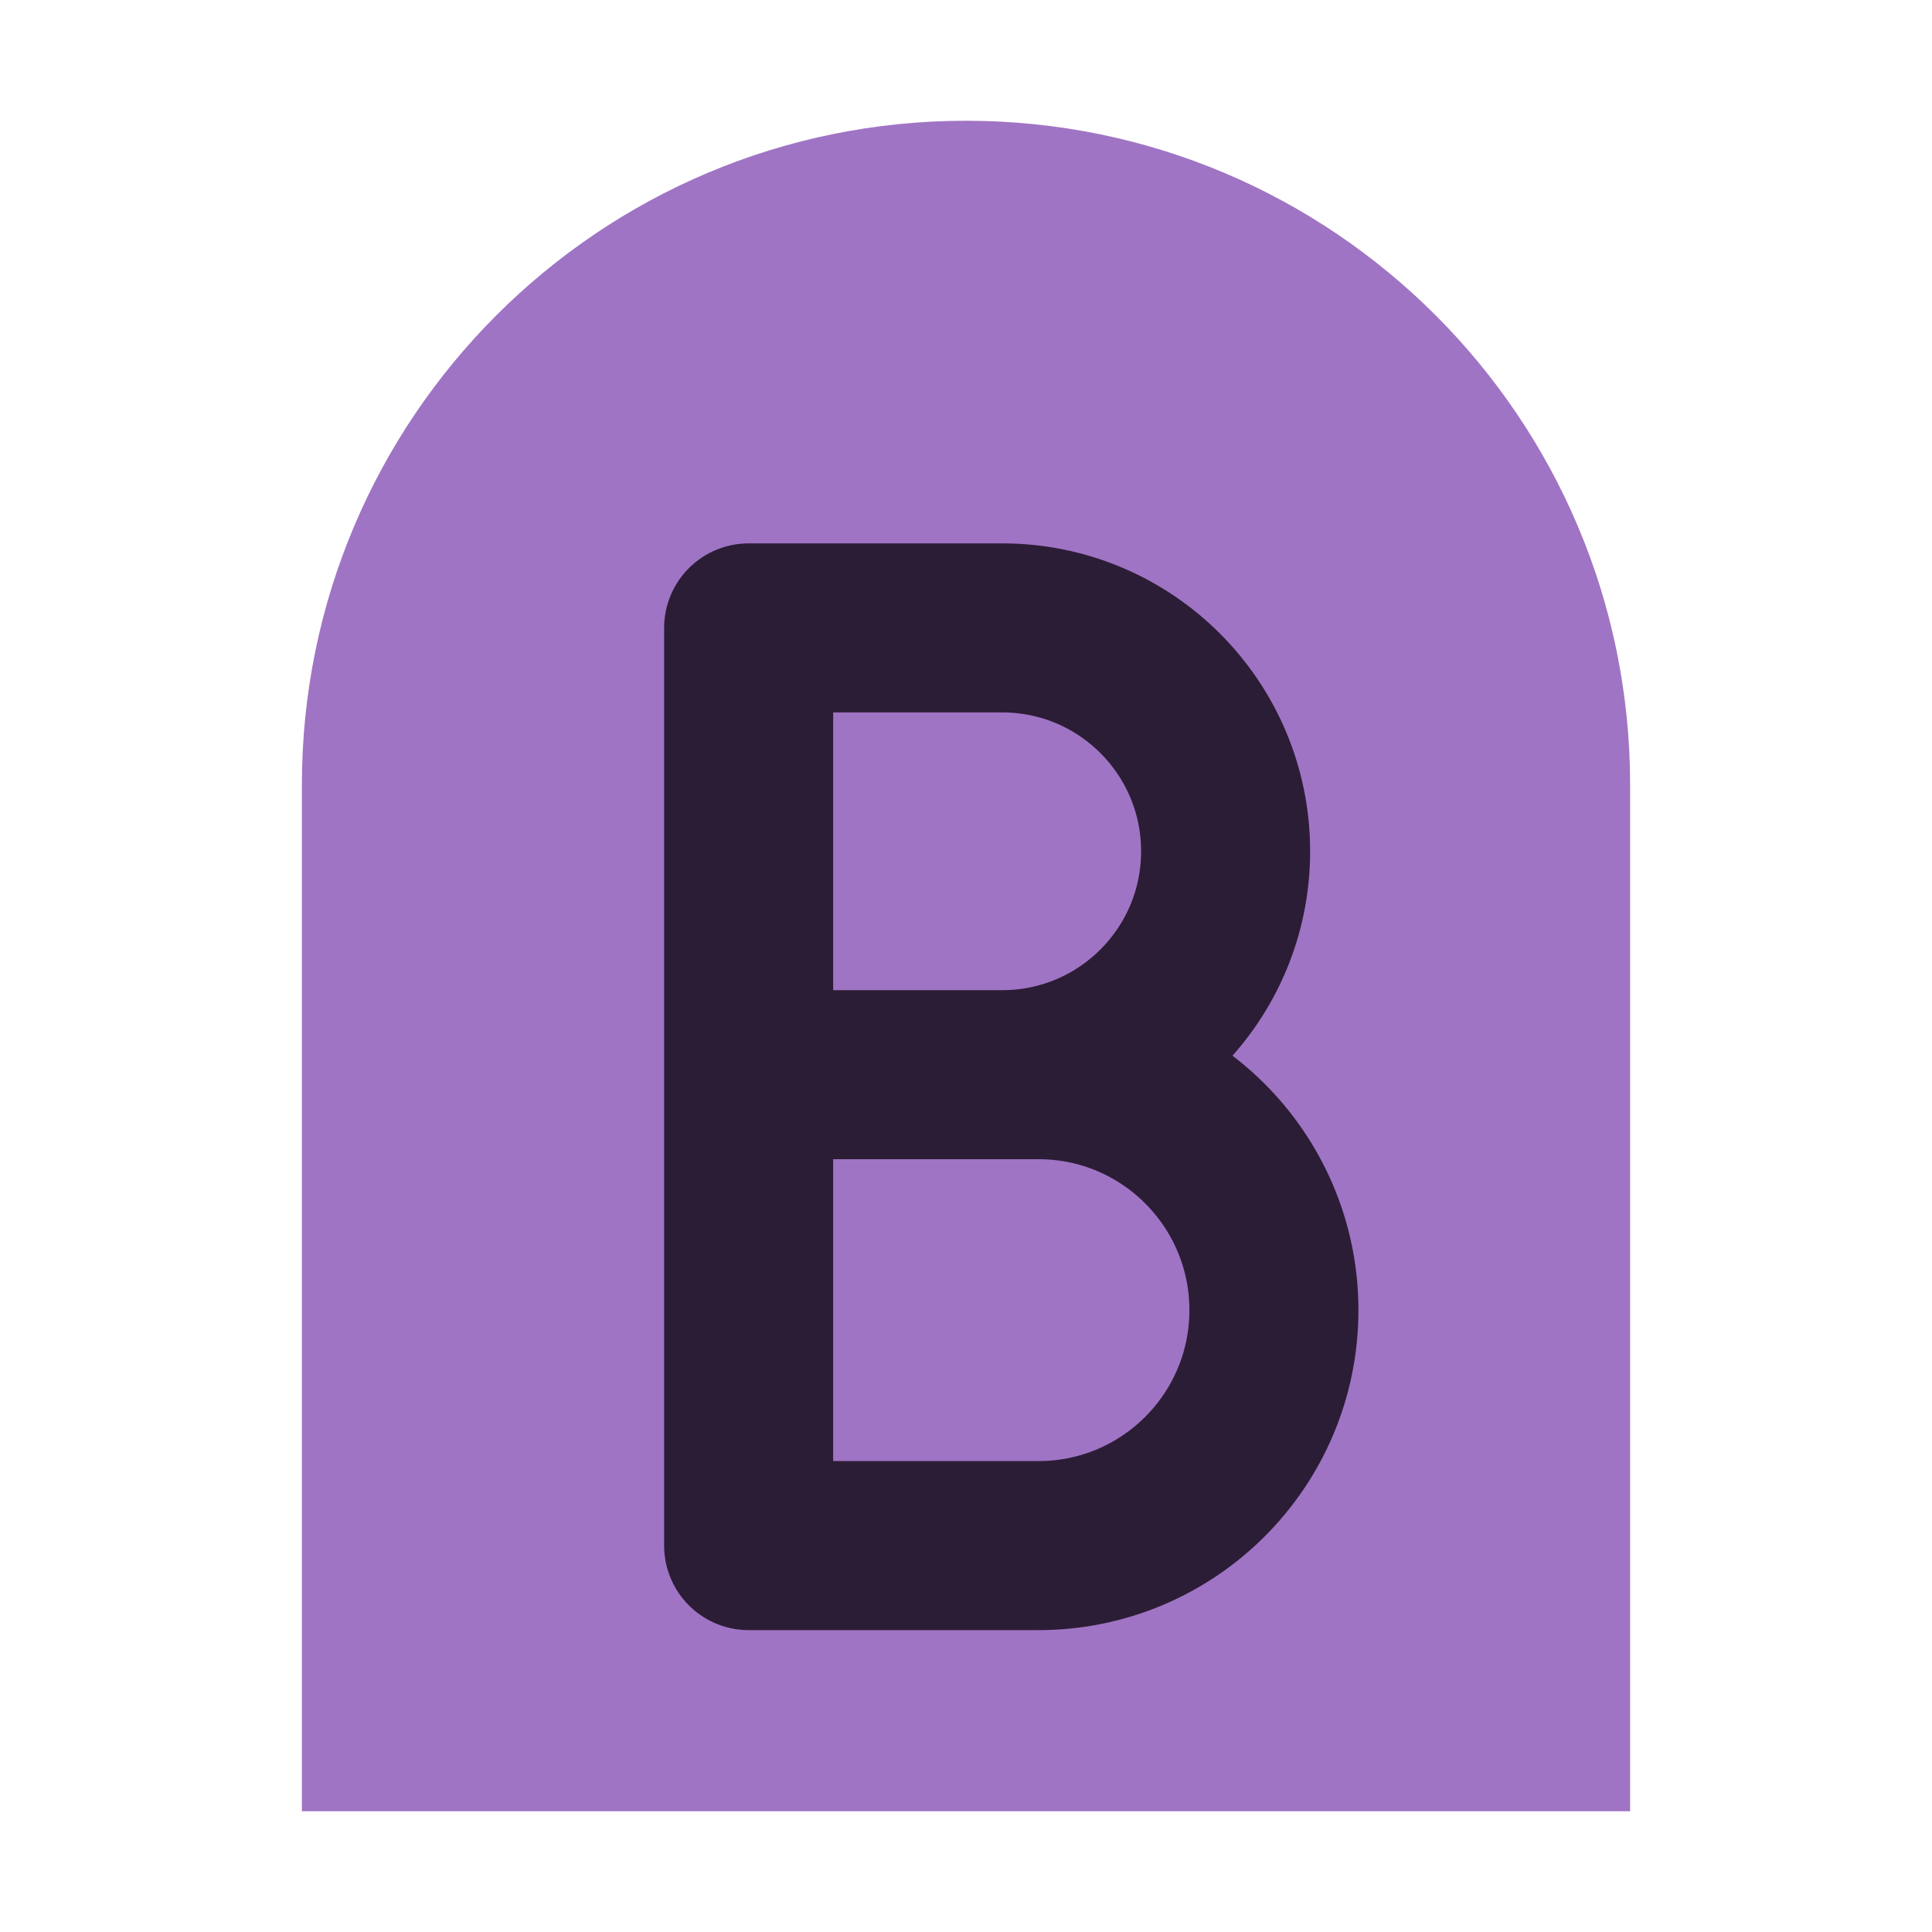
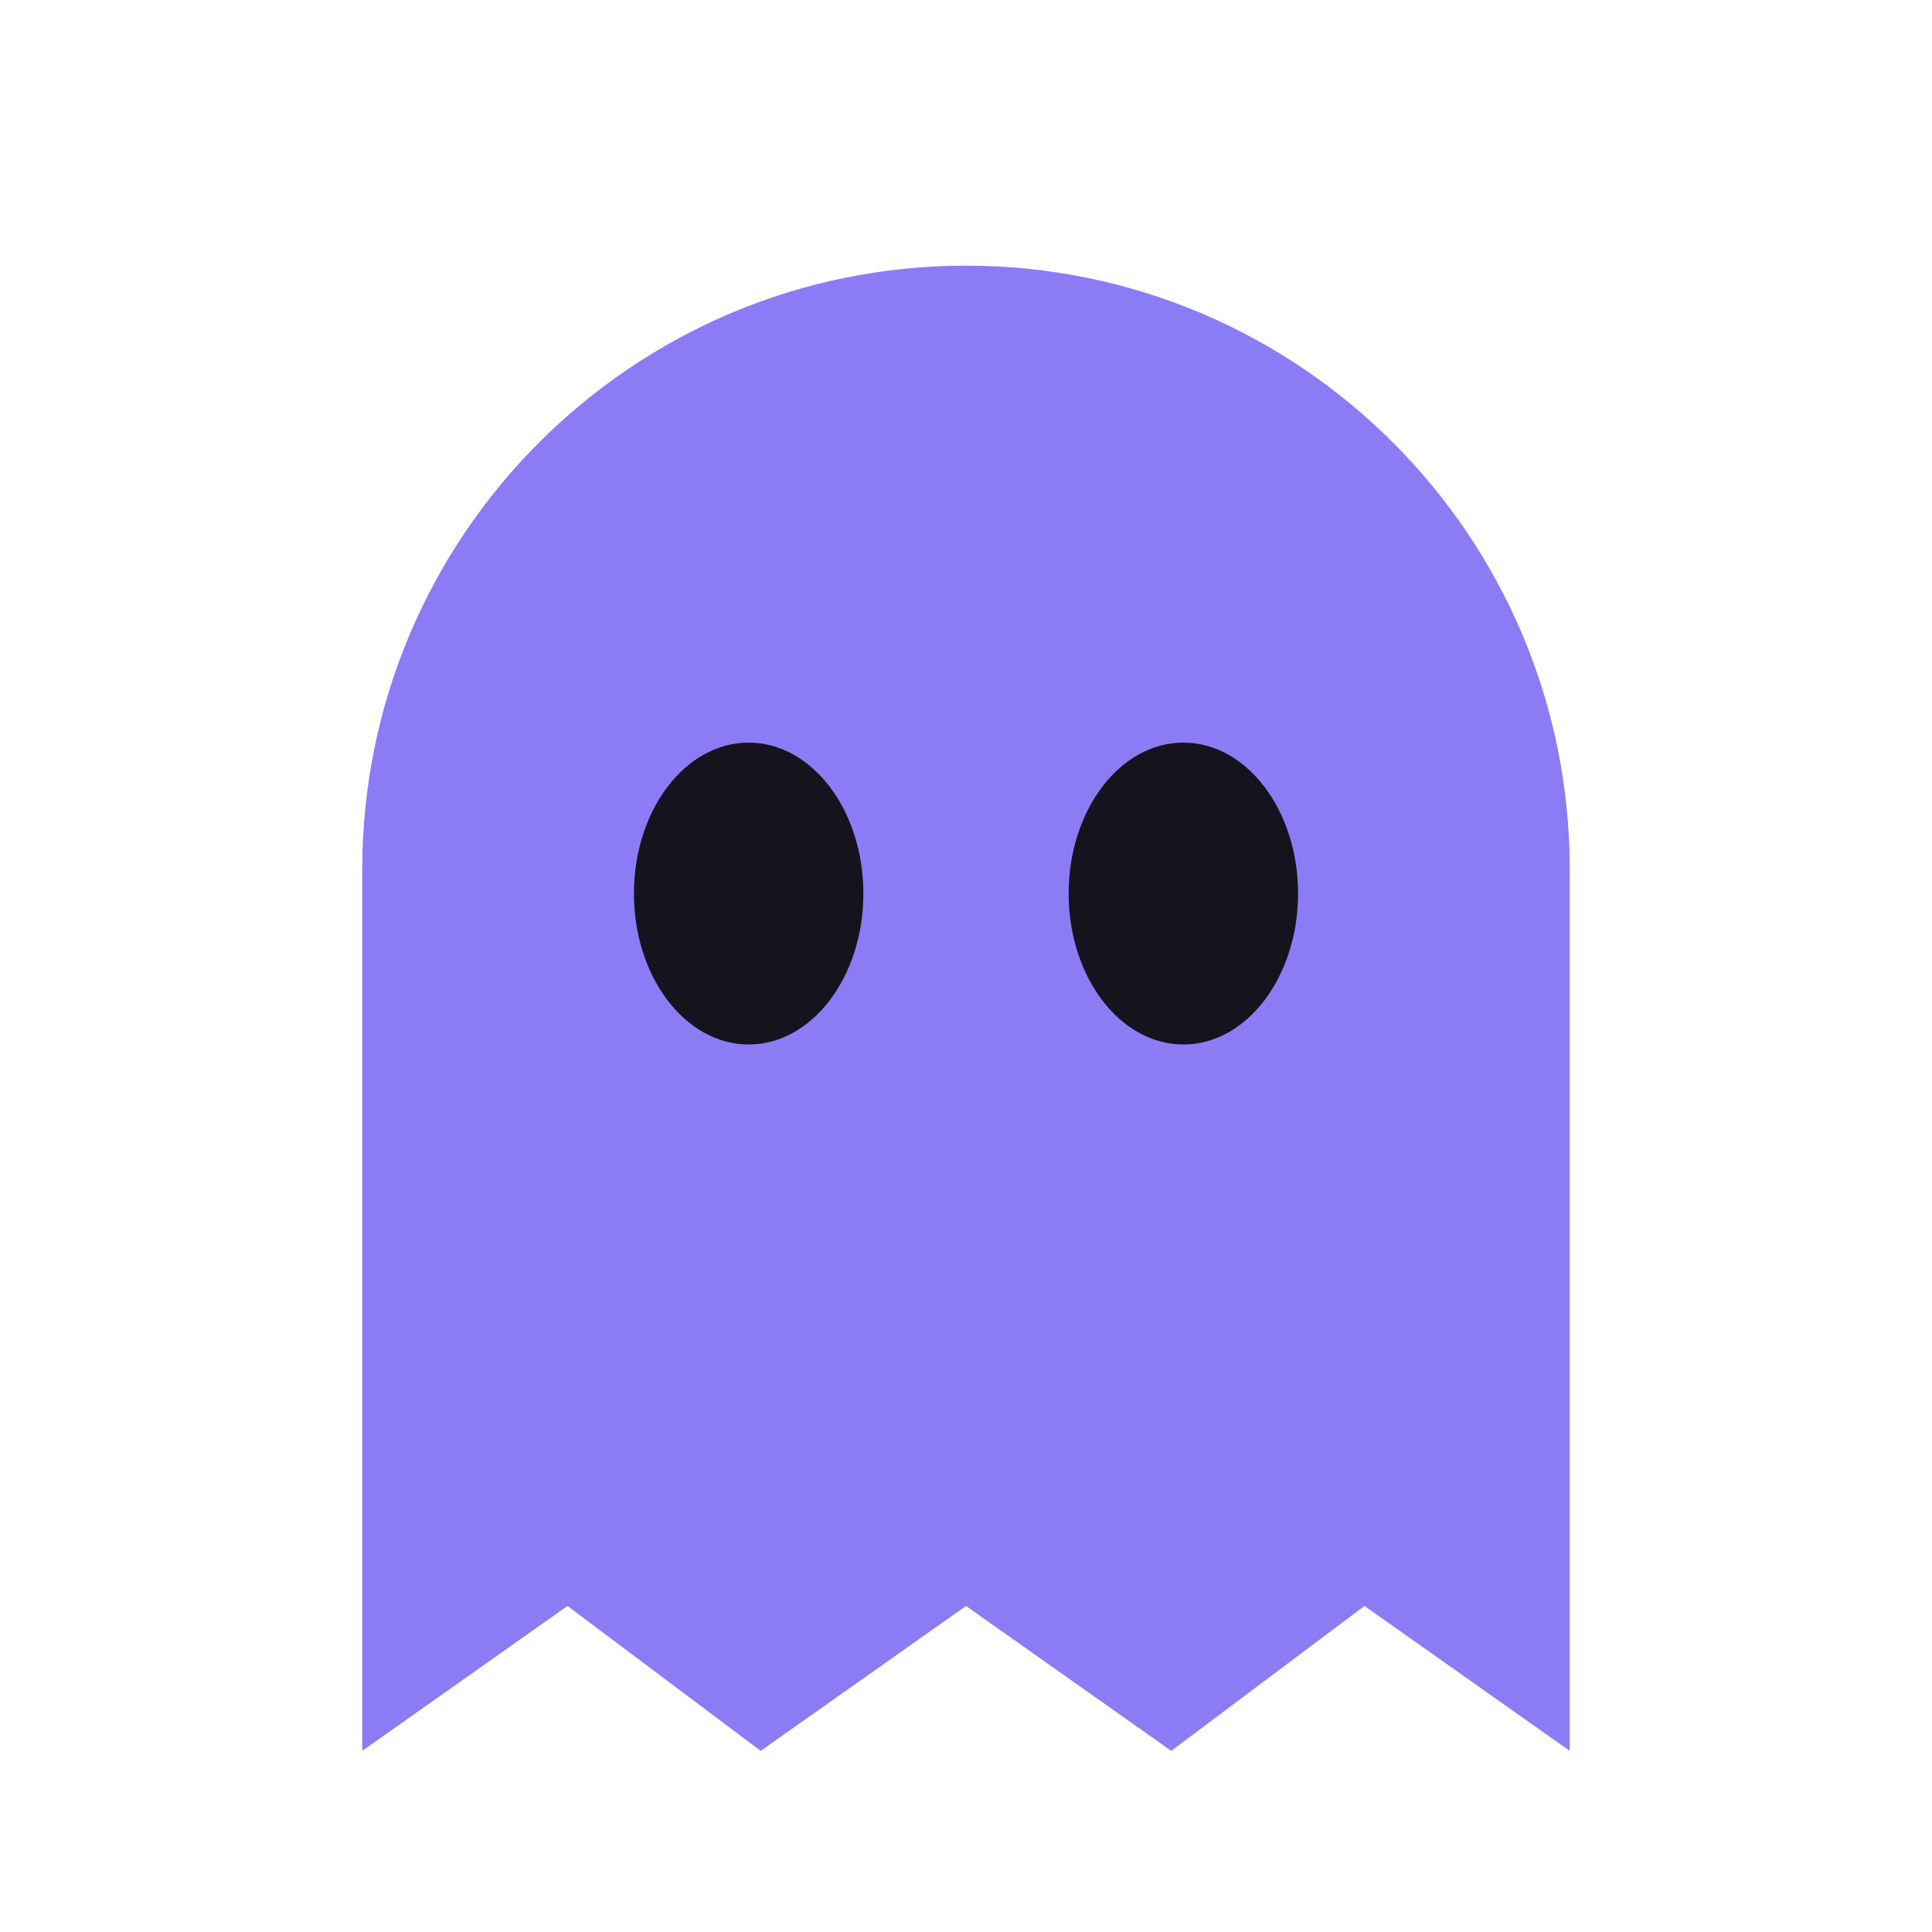
<svg xmlns="http://www.w3.org/2000/svg" viewBox="0 0 16 16">
-   <path d="M2.5 15V6.5a5.5 5.5 0 0 1 11 0V15z" fill="#a074c4" />
-   <path d="M6.2 5.2v7.6M6.2 5.2h2.1a1.85 1.85 0 0 1 0 3.7H6.2M6.2 8.9h2.4a1.95 1.95 0 0 1 0 3.9H6.2" fill="none" stroke="#2b1d36" stroke-width="1.4" stroke-linejoin="round" stroke-linecap="round" />
+   <path d="M3 14.5V7.2a5 5 0 0 1 10 0v7.3l-1.7-1.2-1.6 1.2L8 13.3l-1.7 1.2-1.6-1.2z" fill="#8b7cf6" />
+   <ellipse cx="6.2" cy="7.4" rx=".95" ry="1.25" fill="#16131f" />
+   <ellipse cx="9.8" cy="7.4" rx=".95" ry="1.25" fill="#16131f" />
</svg>
